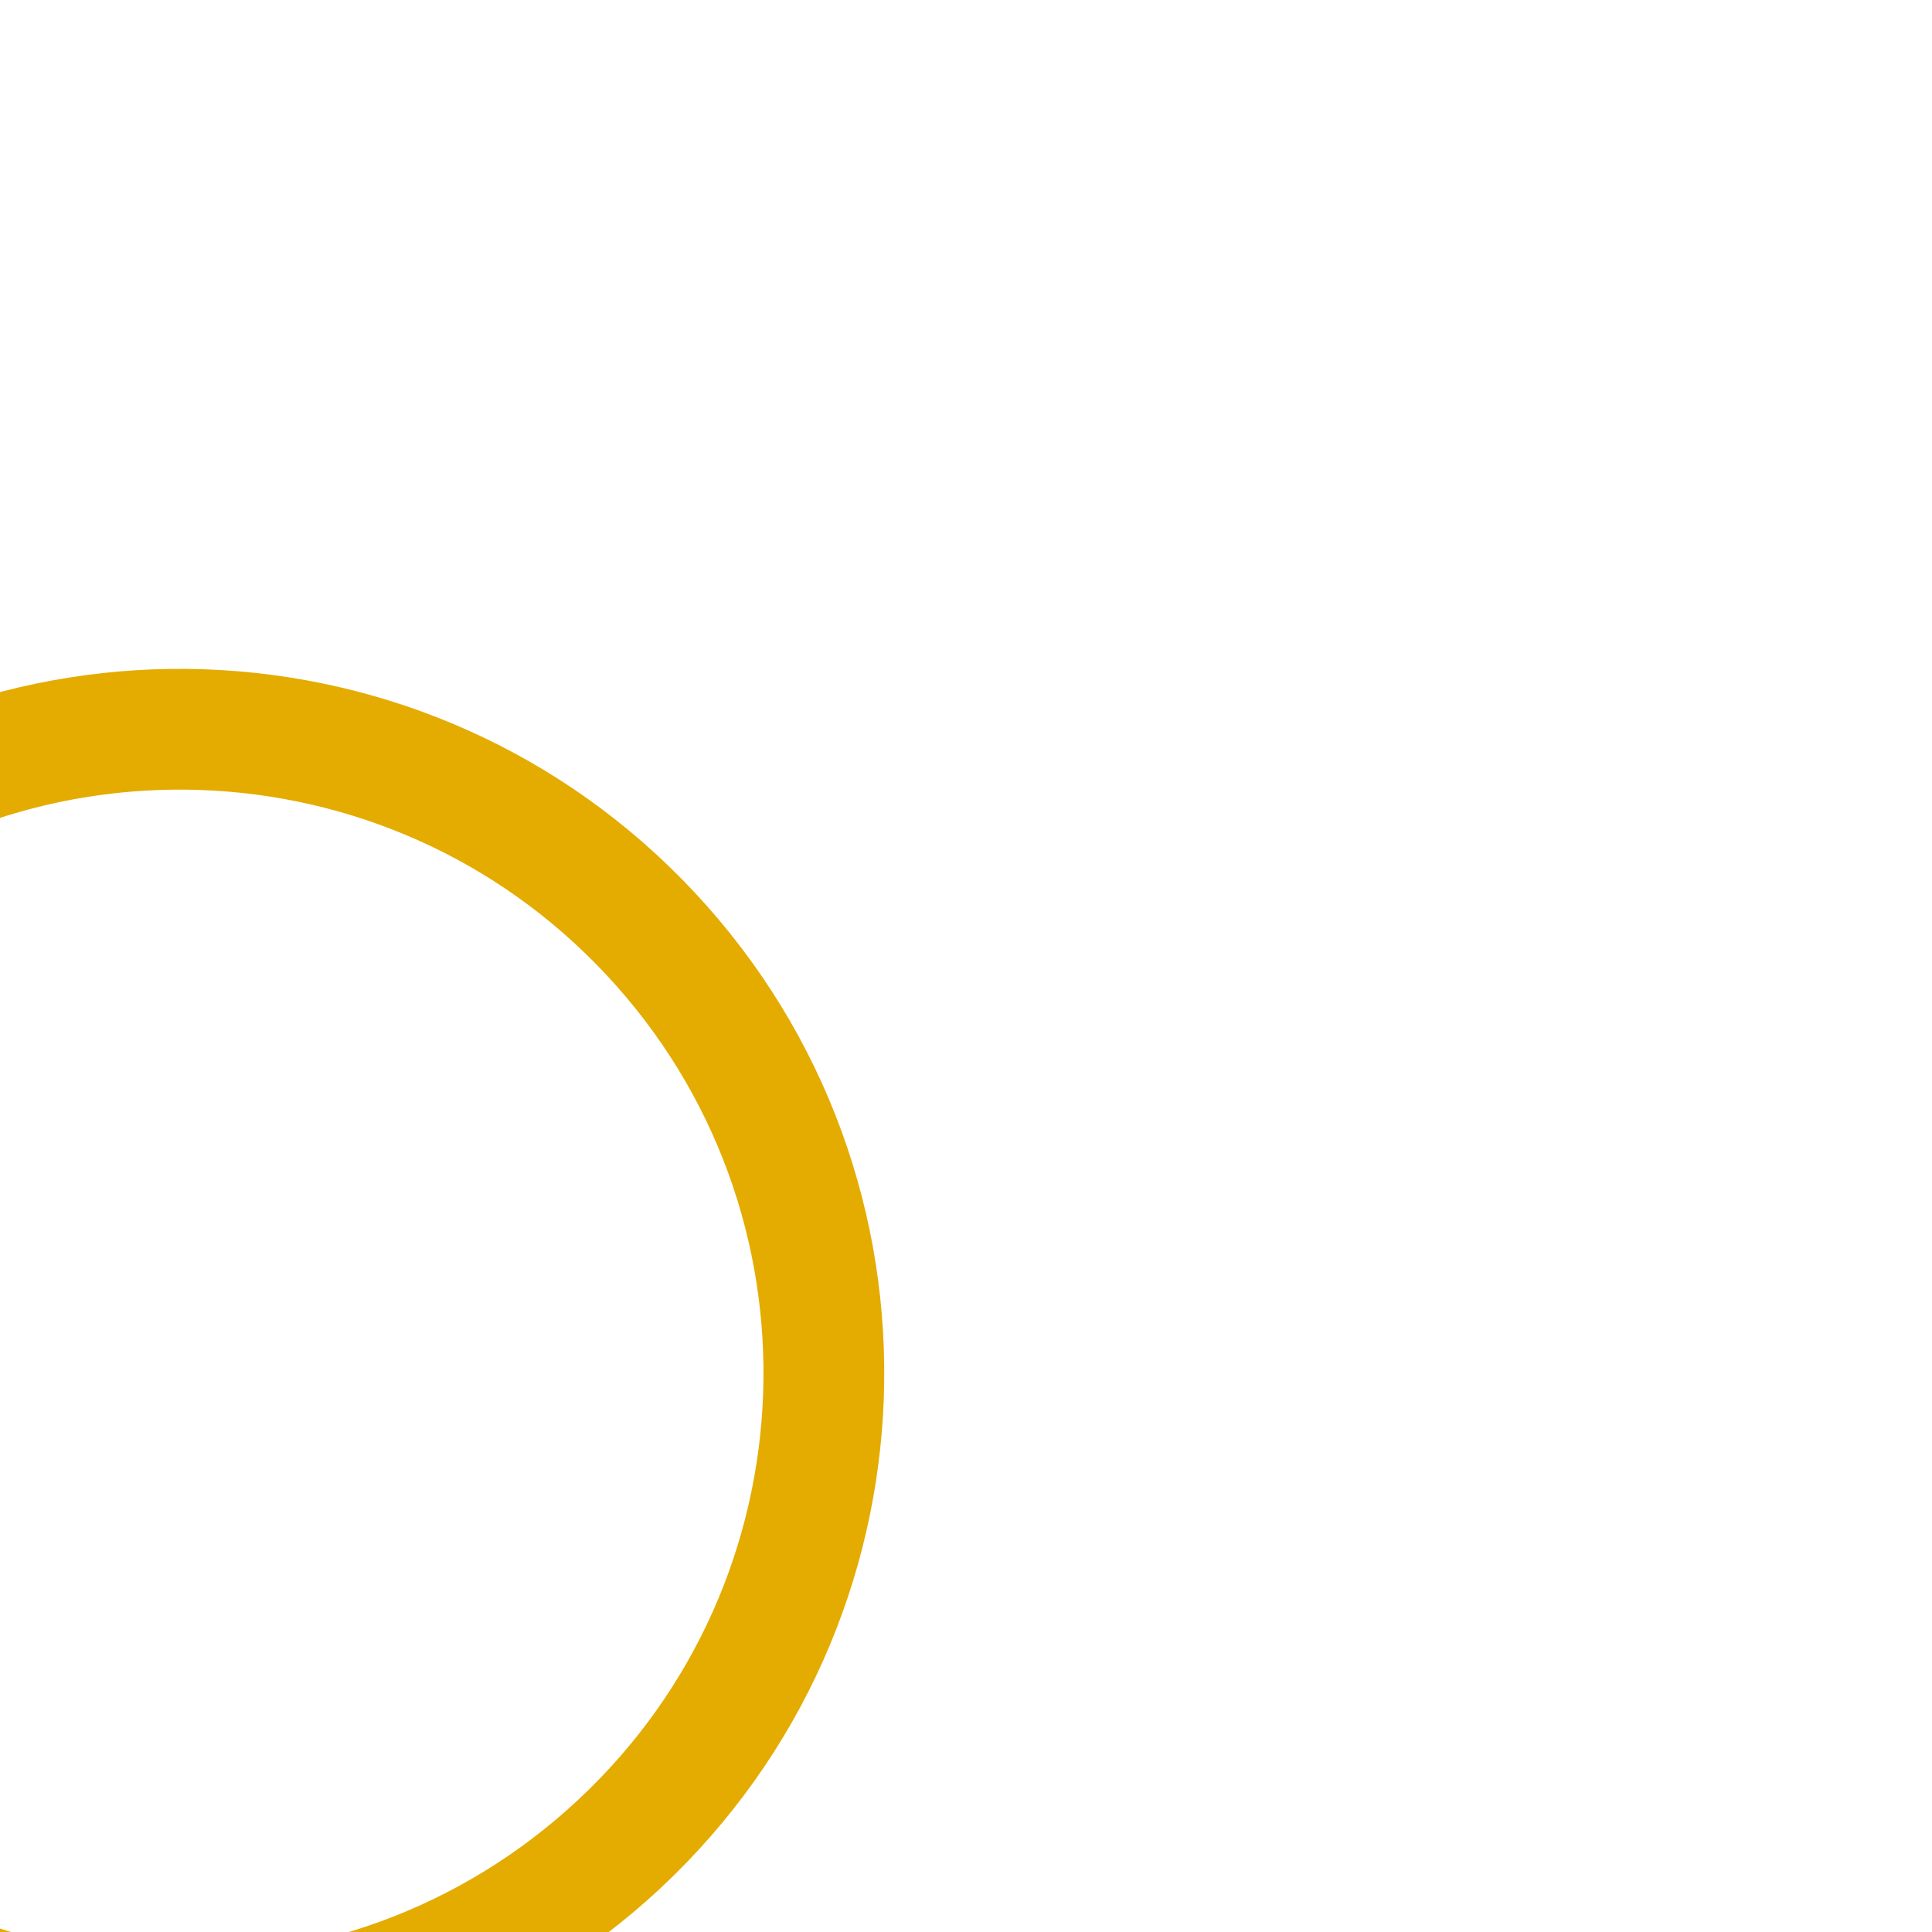
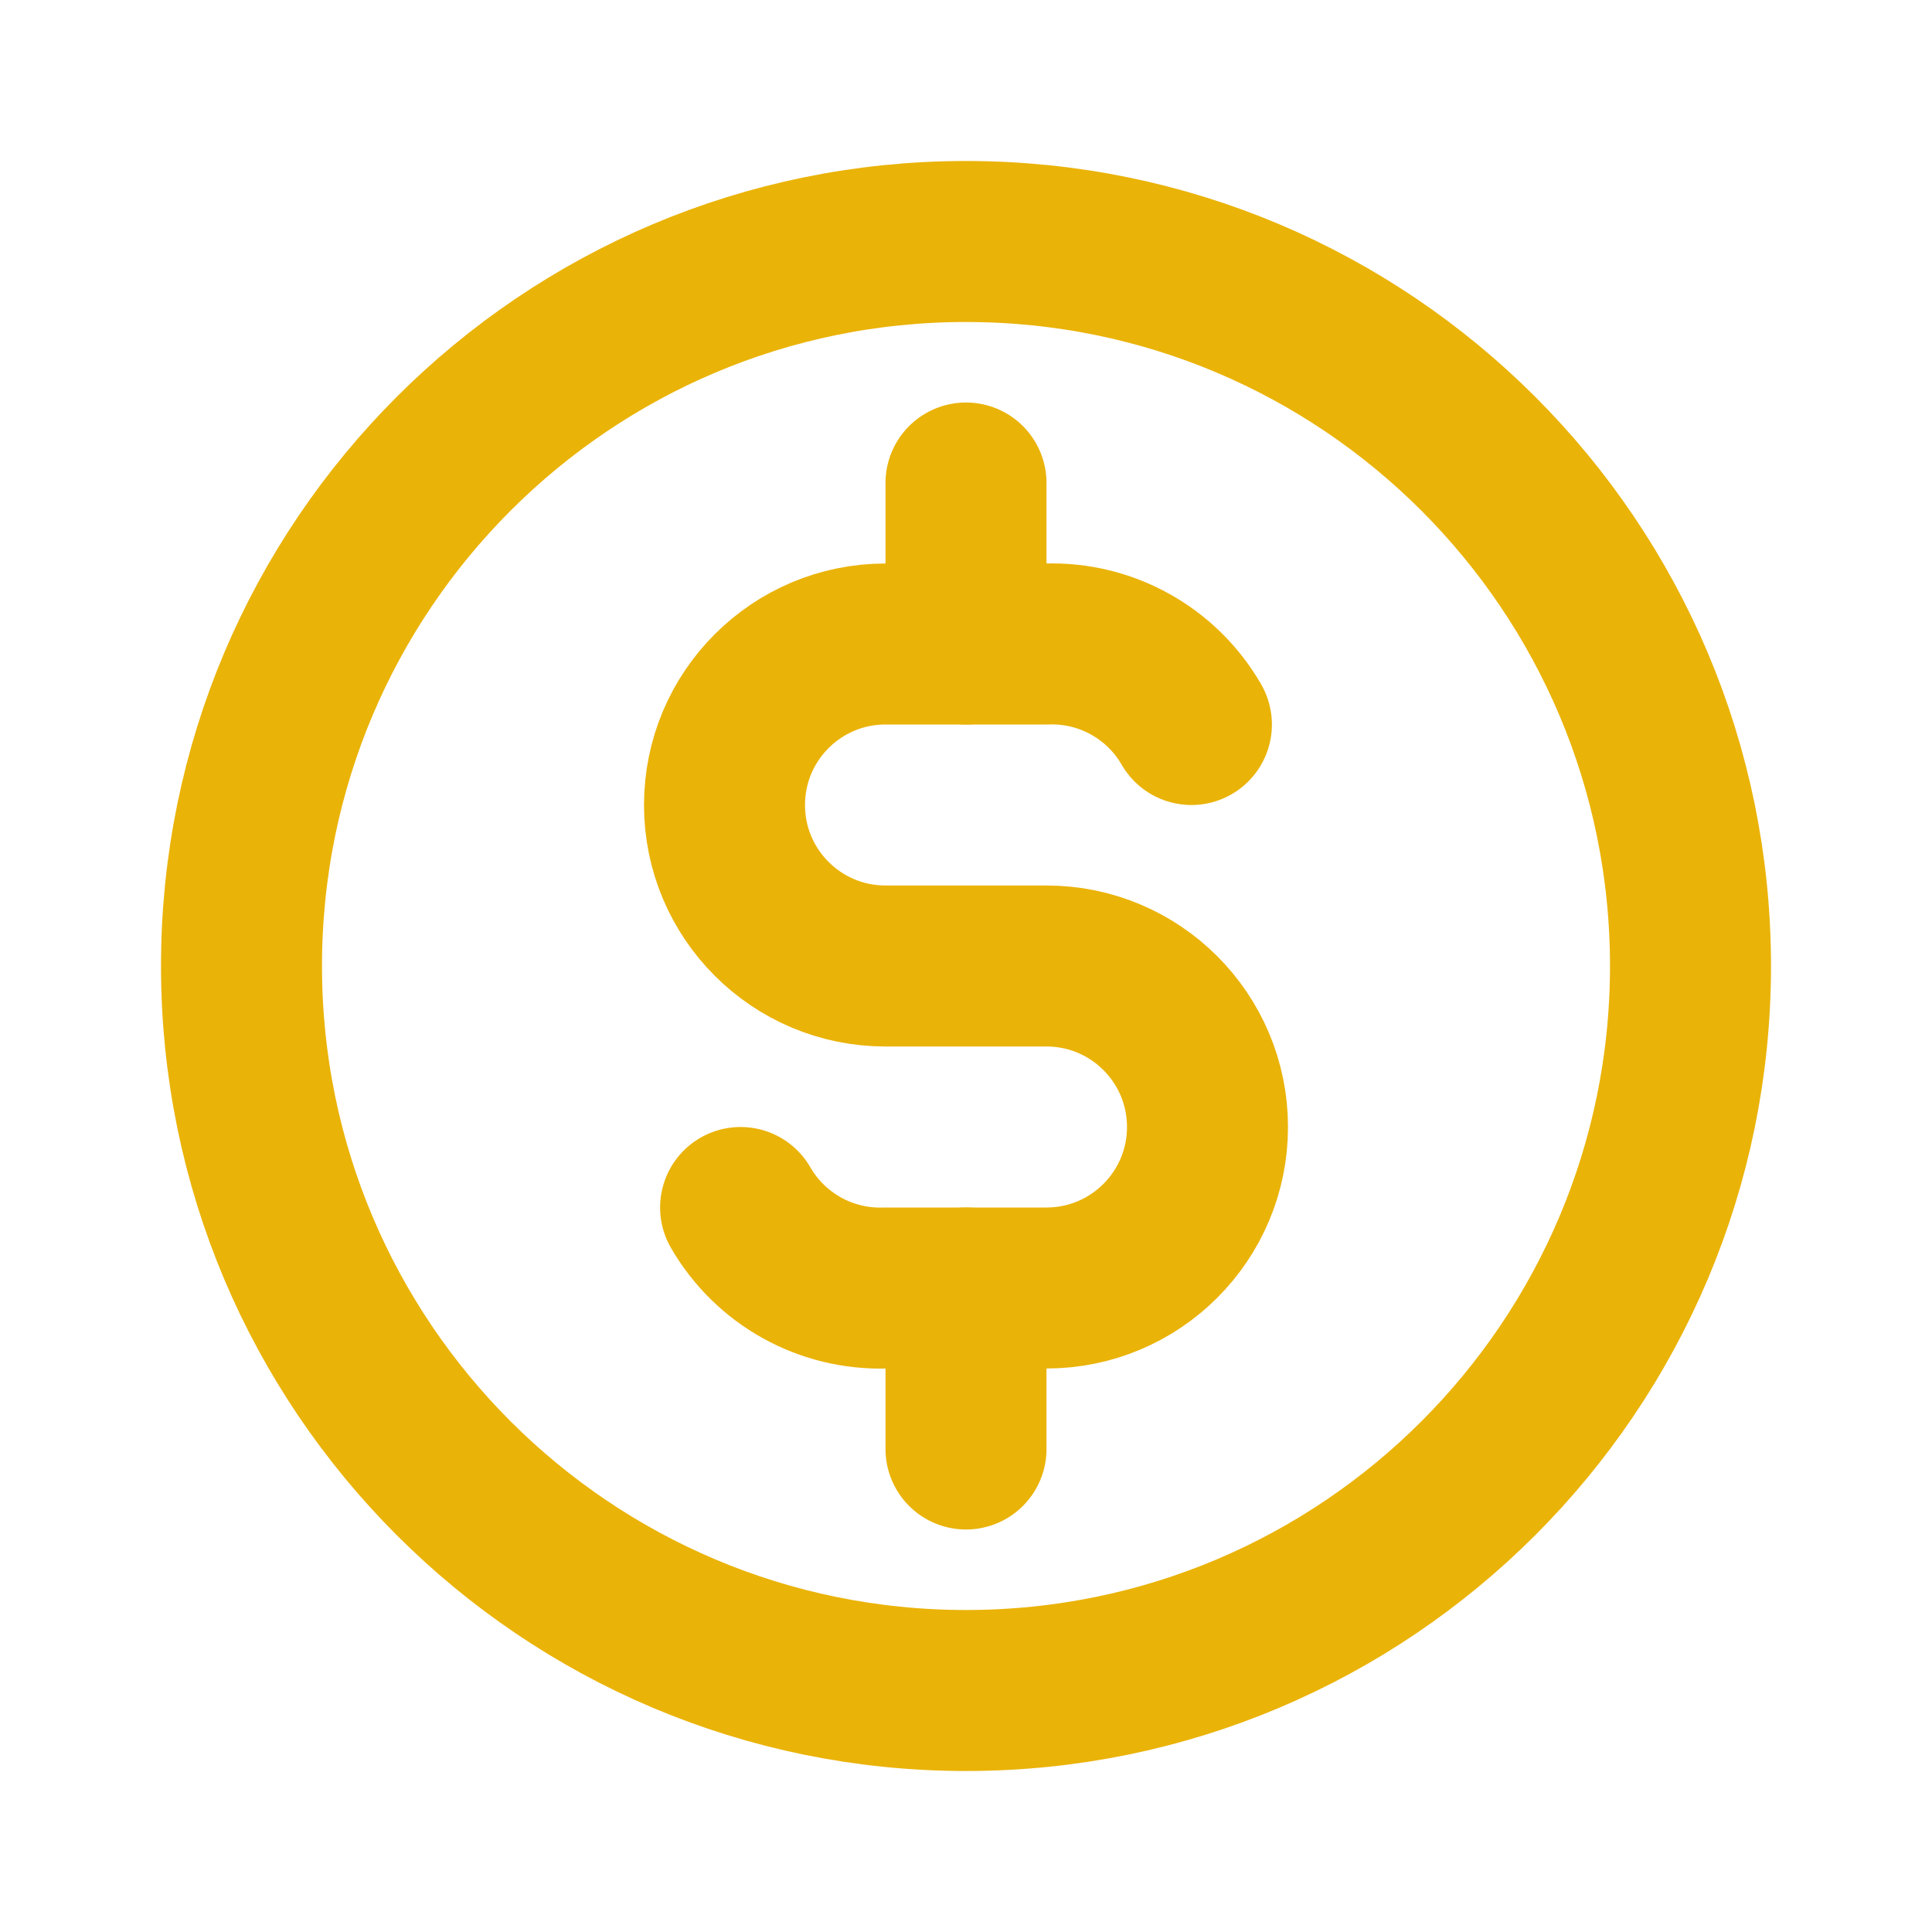
- <svg xmlns="http://www.w3.org/2000/svg" aria-hidden="true" role="img" width="64" height="64" viewBox="0 0 24 24" style="color: rgb(228, 171, 0); opacity: 1; transform: rotate(47deg);">
-   <path fill="none" stroke="currentColor" stroke-linecap="round" stroke-width="1.5" d="M14 18a8 8 0 1 0 0-16a8 8 0 0 0 0 16Zm-.833 2.969A7.398 7.398 0 0 1 3.03 10.833" />
+ <svg xmlns="http://www.w3.org/2000/svg" viewBox="0 0 24 24" width="24" height="24" fill="none" stroke="#eab308" stroke-width="2" stroke-linecap="round" stroke-linejoin="round">
+   <circle cx="12" cy="12" r="9" />
+   <path d="M14.8 9A2 2 0 0 0 13 8h-2a2 2 0 0 0 0 4h2a2 2 0 0 1 0 4h-2a2 2 0 0 1-1.8-1" />
+   <path d="M12 6v2m0 8v2" />
</svg>
